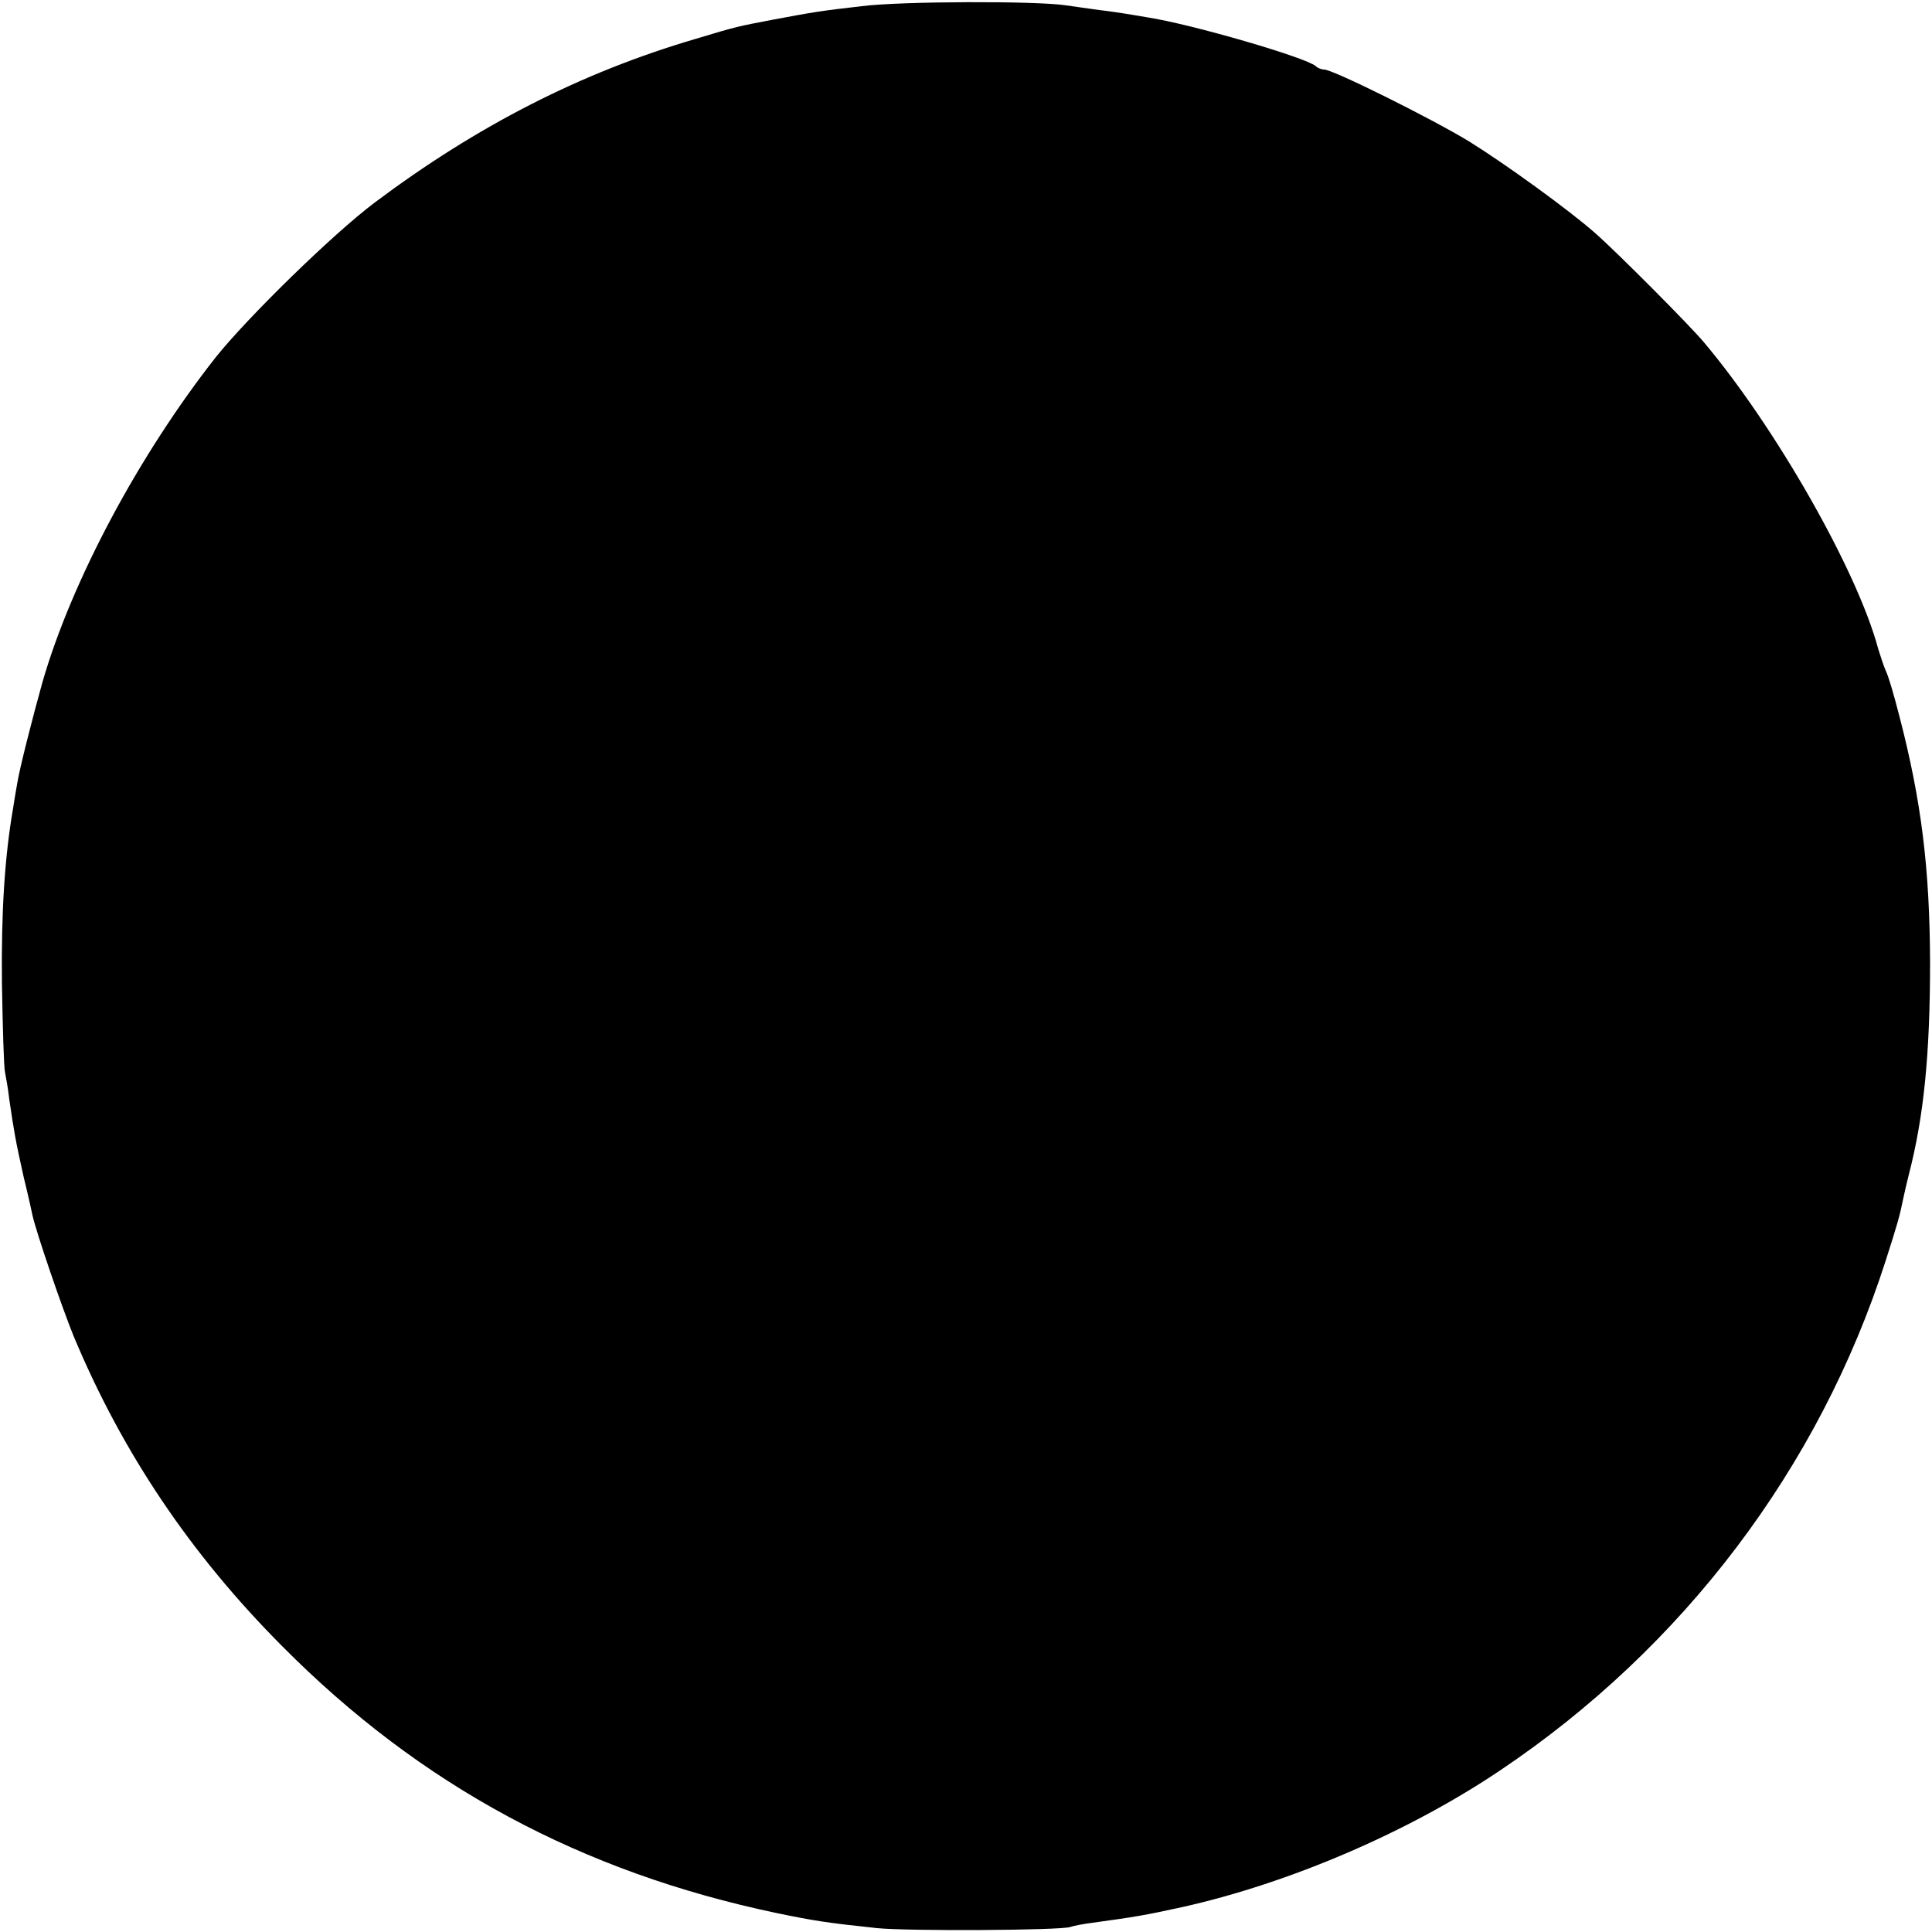
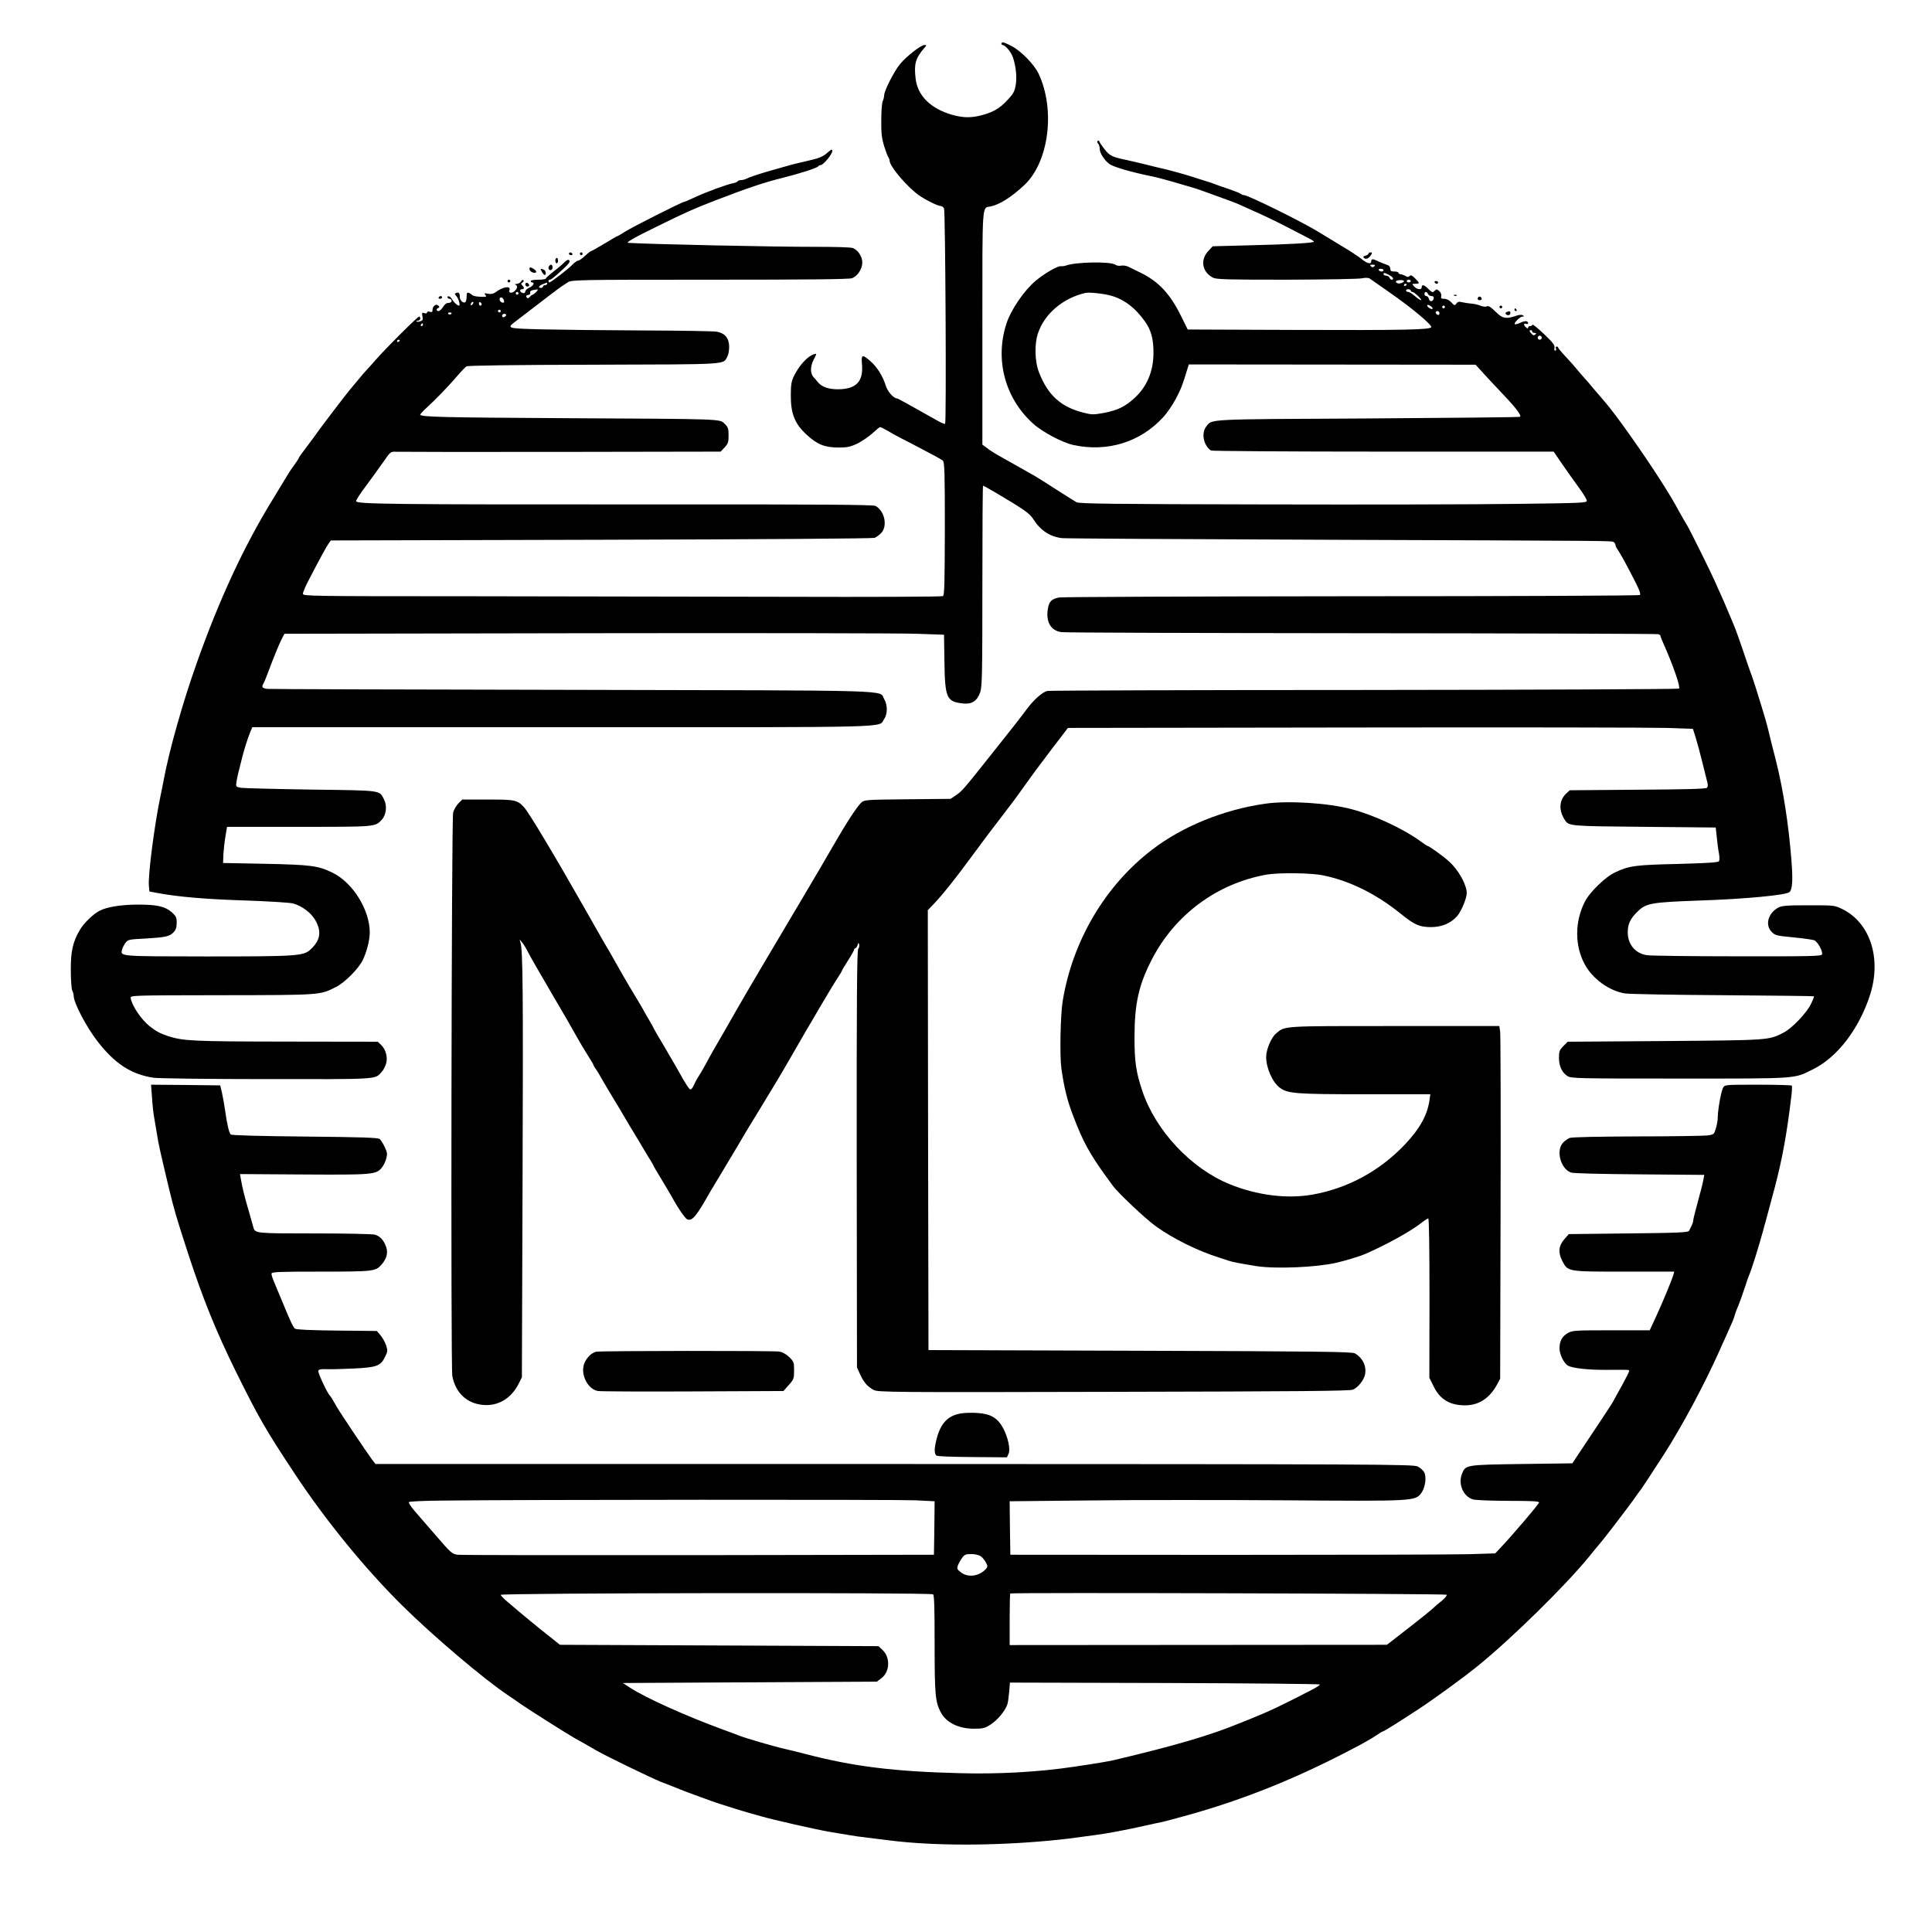
- <svg xmlns="http://www.w3.org/2000/svg" version="1.0" width="500pt" height="500pt" viewBox="0 0 500 500" preserveAspectRatio="xMidYMid meet">
-   <g transform="translate(0,500) scale(0.1,-0.1)" fill="#000000" stroke="none">
-     <path d="M2230 4984 c-106 -12 -129 -16 -230 -35 -89 -17 -92 -17 -201 -50 -296 -87 -565 -225 -829 -423 -108 -81 -329 -297 -412 -401 -198 -252 -372 -577 -448 -840 -26 -93 -59 -223 -65 -260 -4 -22 -9 -52 -11 -66 -22 -127 -31 -269 -29 -454 2 -115 5 -219 8 -230 2 -11 8 -42 11 -70 12 -82 16 -106 37 -200 12 -49 22 -94 23 -100 10 -45 76 -238 107 -314 125 -299 301 -562 539 -801 358 -361 775 -585 1280 -691 97 -20 128 -25 260 -39 80 -8 475 -6 500 3 8 3 34 8 58 11 109 15 134 19 234 41 276 62 582 193 820 353 474 318 826 783 998 1319 31 97 36 114 46 163 3 14 9 41 14 60 39 151 55 312 55 550 -1 242 -22 415 -79 635 -16 62 -28 103 -36 120 -5 11 -13 36 -19 55 -54 203 -267 576 -452 795 -37 44 -224 232 -281 282 -68 60 -234 180 -326 237 -97 59 -352 186 -375 186 -7 0 -17 4 -22 9 -25 22 -319 108 -435 126 -25 4 -52 9 -60 10 -8 1 -37 6 -65 9 -27 4 -66 9 -85 12 -75 12 -429 11 -530 -2z" />
+ <svg xmlns="http://www.w3.org/2000/svg" version="1.0" width="1416pt" height="1416pt" viewBox="0 0 1416 1416" preserveAspectRatio="xMidYMid meet">
+   <g transform="translate(0,1416) scale(0.1,-0.1)" fill="#000000" stroke="none">
+     <path d="M7340 13840 c0 -5 3 -10 8 -10 20 0 63 -51 76 -91 35 -105 32 -226 -7 -274 -73 -90 -124 -124 -224 -150 -77 -20 -134 -19 -216 4 -156 45 -251 139 -266 263 -13 109 -2 150 63 226 19 21 19 22 1 22 -25 0 -132 -83 -178 -139 -44 -53 -117 -197 -117 -230 0 -12 -5 -31 -10 -42 -6 -10 -11 -72 -11 -138 -1 -96 3 -132 21 -192 13 -41 27 -78 32 -83 4 -6 8 -16 8 -23 0 -44 140 -206 225 -261 53 -35 131 -72 150 -72 8 0 19 -8 24 -18 10 -19 18 -1568 8 -1578 -3 -3 -25 5 -49 19 -229 129 -298 167 -304 167 -25 0 -71 53 -83 96 -20 66 -64 137 -114 179 -59 51 -66 47 -59 -31 9 -121 -44 -175 -171 -177 -75 -1 -126 17 -155 55 -7 9 -19 23 -27 31 -27 28 -28 79 -2 130 24 47 24 48 3 41 -48 -15 -109 -82 -148 -162 -18 -38 -22 -64 -22 -137 -1 -137 29 -211 116 -291 78 -72 132 -94 237 -94 61 0 84 5 135 29 33 17 83 50 110 75 27 25 52 46 57 46 4 0 32 -14 61 -31 29 -18 127 -70 218 -116 91 -47 172 -91 180 -99 13 -13 15 -81 15 -500 -1 -397 -3 -487 -14 -493 -8 -5 -532 -7 -1165 -5 -633 1 -1685 3 -2338 4 -1134 0 -1188 1 -1188 18 0 10 18 54 41 97 82 159 132 250 148 272 l16 22 1980 5 c1212 3 1990 9 2005 14 14 6 36 22 49 36 48 51 24 162 -42 198 -17 9 -397 12 -1627 11 -1942 -1 -2180 2 -2180 24 0 9 31 57 69 107 37 50 94 128 126 174 57 83 58 83 99 81 22 -1 567 -2 1209 -1 l1169 2 29 31 c25 27 29 39 29 88 0 50 -4 61 -29 85 -37 36 2 35 -1161 41 -906 5 -1070 9 -1070 26 0 4 21 27 47 51 72 66 149 146 216 223 33 39 67 74 76 80 10 6 354 11 934 12 1001 3 946 -1 978 60 8 14 14 48 13 75 -1 60 -32 97 -91 107 -22 4 -264 8 -539 9 -274 1 -608 5 -741 8 -264 7 -262 7 -191 61 223 171 313 240 331 252 12 8 34 22 49 32 26 18 70 19 1039 19 727 0 1021 3 1044 11 40 15 75 68 75 115 0 43 -31 91 -69 106 -15 6 -130 9 -286 9 -264 -1 -1208 19 -1360 29 -22 1 38 36 210 120 216 106 263 127 425 190 236 91 367 135 490 165 136 34 263 75 268 87 2 4 10 8 17 8 19 0 85 80 85 103 0 16 -6 14 -39 -15 -31 -27 -59 -38 -142 -57 -57 -13 -124 -29 -149 -37 -25 -7 -79 -22 -120 -34 -94 -27 -160 -49 -182 -61 -10 -5 -27 -9 -37 -9 -11 0 -22 -4 -25 -9 -3 -5 -18 -11 -33 -14 -44 -8 -191 -62 -276 -101 -42 -20 -80 -36 -84 -36 -14 0 -379 -184 -430 -217 -29 -18 -54 -33 -57 -33 -3 0 -45 -25 -95 -55 -50 -30 -94 -55 -98 -55 -4 0 -25 -16 -45 -35 -20 -19 -43 -35 -50 -35 -8 0 -27 -14 -44 -31 -30 -32 -157 -129 -168 -129 -3 0 -6 5 -6 10 0 6 4 10 10 10 10 0 32 18 107 87 34 32 43 47 35 55 -8 8 -19 3 -40 -19 -16 -16 -52 -46 -81 -68 -28 -22 -51 -43 -51 -47 0 -4 -25 -8 -55 -8 -30 0 -55 -4 -55 -10 0 -5 5 -10 10 -10 22 0 8 -26 -20 -38 -17 -8 -30 -20 -30 -29 0 -8 -7 -13 -17 -11 -22 4 -29 28 -9 28 19 0 21 11 4 28 -10 10 -10 15 2 22 8 5 11 12 6 17 -4 4 -12 0 -17 -10 -6 -9 -20 -17 -32 -18 -12 0 -16 -3 -9 -6 18 -7 15 -27 -7 -47 -21 -19 -46 -13 -37 9 12 33 -50 23 -102 -17 -17 -12 -33 -15 -55 -11 -28 6 -30 4 -19 -9 11 -14 6 -15 -39 -13 -28 1 -54 7 -58 12 -3 5 -14 12 -23 16 -15 5 -18 1 -18 -28 0 -18 -5 -37 -10 -40 -16 -10 -40 14 -40 40 0 27 -8 35 -26 28 -13 -5 -13 -8 0 -22 17 -19 32 -71 20 -71 -13 1 -37 23 -50 45 -12 22 -34 32 -34 16 0 -6 7 -11 15 -11 8 0 15 -7 15 -15 0 -9 -9 -15 -23 -15 -15 0 -29 -11 -40 -30 -10 -16 -25 -30 -33 -30 -17 0 -19 17 -1 23 9 4 9 7 0 17 -16 17 -43 -3 -43 -32 0 -15 -5 -18 -20 -13 -12 4 -20 2 -20 -5 0 -7 -8 -9 -20 -5 -17 6 -19 3 -14 -23 5 -25 2 -31 -16 -37 -12 -4 -24 -4 -27 -1 -4 3 1 6 10 6 10 0 17 7 17 15 0 8 -3 15 -8 15 -11 0 -247 -235 -317 -316 -33 -38 -65 -73 -71 -79 -6 -5 -33 -37 -60 -70 -27 -33 -54 -65 -60 -72 -15 -16 -214 -277 -234 -306 -8 -13 -43 -60 -77 -105 -35 -45 -63 -85 -63 -88 0 -4 -15 -27 -34 -53 -19 -25 -47 -68 -63 -96 -17 -27 -59 -97 -94 -155 -211 -343 -393 -735 -559 -1205 -101 -284 -200 -636 -240 -850 -4 -22 -14 -74 -23 -115 -45 -214 -92 -579 -86 -660 l4 -44 65 -12 c152 -28 354 -45 645 -54 171 -6 326 -16 345 -22 66 -20 130 -68 161 -122 47 -83 38 -146 -33 -213 -52 -50 -94 -53 -765 -53 -647 1 -631 -1 -618 52 3 12 15 34 25 48 18 24 26 25 142 31 152 9 180 15 210 46 17 18 23 36 23 70 0 40 -5 49 -36 77 -50 43 -108 56 -247 56 -123 0 -228 -17 -282 -45 -48 -25 -116 -91 -145 -141 -51 -87 -67 -156 -66 -295 0 -71 5 -137 10 -148 6 -11 11 -29 11 -40 0 -50 92 -226 173 -331 128 -166 248 -244 412 -269 33 -5 405 -10 828 -10 827 -1 794 -3 843 51 12 12 27 40 33 60 15 46 -1 107 -36 140 l-25 23 -671 1 c-684 1 -751 4 -865 40 -58 19 -89 36 -137 74 -60 48 -129 150 -137 205 -3 20 3 20 667 21 733 1 719 0 839 61 63 32 164 133 194 195 30 61 52 148 52 203 0 167 -124 366 -273 439 -105 51 -157 58 -492 65 l-310 6 2 60 c2 33 8 93 15 133 l12 72 528 0 c570 0 556 -1 607 53 32 35 39 102 16 147 -36 70 -8 66 -534 73 -262 4 -493 10 -514 13 -38 7 -39 8 -34 43 3 20 10 54 16 76 5 22 14 58 20 80 14 62 47 166 64 207 l16 38 2274 0 c2501 0 2311 -5 2357 60 26 37 26 104 0 147 -41 67 148 62 -2286 67 -1215 2 -2221 5 -2236 7 -35 5 -42 13 -29 36 6 10 22 47 35 83 41 110 79 203 100 245 l21 40 2215 4 c1218 2 2306 0 2417 -4 l202 -7 3 -202 c4 -264 16 -289 138 -302 63 -7 102 19 124 82 14 42 16 130 16 781 0 403 2 733 5 733 4 0 45 -23 93 -51 212 -126 248 -151 276 -195 51 -81 121 -127 208 -138 24 -3 896 -8 1938 -12 2182 -8 2091 -7 2108 -18 6 -4 12 -13 12 -20 0 -7 8 -24 18 -37 10 -13 54 -91 96 -173 61 -116 75 -151 64 -157 -7 -5 -958 -9 -2113 -9 -1155 -1 -2120 -5 -2143 -9 -54 -11 -72 -28 -81 -78 -18 -98 19 -166 99 -176 25 -4 1015 -7 2200 -8 1185 -1 2163 -4 2173 -7 9 -2 17 -8 17 -13 0 -5 11 -32 24 -61 68 -153 124 -313 112 -325 -4 -4 -1043 -9 -2307 -10 -1265 0 -2310 -4 -2323 -7 -37 -9 -98 -63 -151 -134 -54 -72 -100 -132 -268 -342 -191 -241 -209 -261 -250 -288 l-40 -27 -316 -3 c-309 -3 -316 -4 -339 -25 -33 -31 -115 -158 -209 -322 -44 -77 -143 -246 -220 -375 -185 -310 -447 -754 -495 -840 -29 -51 -130 -228 -161 -280 -11 -19 -36 -64 -55 -100 -19 -36 -44 -77 -54 -92 -10 -15 -25 -43 -33 -62 -9 -21 -20 -33 -28 -30 -6 3 -31 40 -55 82 -23 43 -81 142 -127 221 -47 78 -85 144 -85 146 0 2 -13 26 -29 53 -15 26 -40 68 -53 93 -14 24 -50 85 -80 134 -30 50 -70 119 -90 155 -20 36 -51 90 -68 120 -38 64 -34 56 -175 305 -221 389 -420 723 -454 758 -49 54 -65 57 -266 57 l-187 0 -28 -28 c-16 -16 -33 -46 -39 -68 -12 -46 -18 -4066 -6 -4129 24 -124 107 -202 226 -212 109 -10 205 47 259 153 l25 49 5 1455 c5 1375 2 1671 -15 1730 l-7 25 21 -25 c11 -14 30 -45 42 -70 12 -25 88 -157 169 -295 81 -137 164 -281 185 -320 21 -38 58 -100 82 -138 24 -37 43 -70 43 -73 0 -3 8 -18 19 -32 10 -15 30 -47 43 -72 14 -25 52 -88 83 -140 32 -52 63 -104 69 -115 18 -31 79 -134 101 -169 11 -18 33 -54 49 -82 16 -27 39 -66 52 -86 13 -21 24 -40 24 -42 0 -3 23 -42 51 -88 28 -46 65 -108 82 -138 46 -85 99 -161 114 -167 37 -14 66 21 171 207 11 19 65 109 120 200 55 91 108 181 119 200 11 19 57 96 103 170 135 221 162 266 274 460 58 102 111 192 116 200 5 8 46 78 91 155 46 77 95 159 111 182 15 23 28 44 28 47 0 3 20 37 45 76 25 39 45 75 45 80 0 6 4 10 9 10 5 0 12 10 16 23 6 19 8 20 12 4 3 -10 -1 -24 -7 -32 -9 -11 -12 -373 -11 -1541 l2 -1526 23 -51 c27 -59 53 -89 99 -114 30 -17 125 -18 1757 -14 1366 3 1731 6 1756 16 36 15 78 67 88 108 14 61 -16 125 -74 158 -21 12 -268 15 -1575 19 l-1550 5 -3 1612 -2 1612 22 23 c81 82 174 199 342 428 42 58 117 157 166 220 96 125 109 142 187 252 28 40 109 150 180 243 l130 170 2099 3 c1154 2 2185 0 2290 -3 l192 -7 21 -67 c11 -36 32 -113 46 -171 14 -58 30 -122 36 -144 8 -28 7 -42 -1 -50 -8 -8 -157 -12 -508 -14 l-497 -4 -26 -24 c-52 -49 -56 -122 -11 -192 30 -47 29 -47 582 -52 l525 -5 8 -75 c4 -41 11 -94 16 -117 4 -23 4 -48 0 -55 -6 -9 -80 -14 -301 -20 -310 -7 -356 -13 -459 -61 -71 -32 -188 -145 -224 -217 -74 -146 -74 -322 0 -458 58 -107 179 -194 294 -213 32 -5 357 -11 721 -13 364 -3 663 -6 665 -8 2 -2 -8 -28 -23 -58 -30 -63 -140 -179 -201 -209 -108 -55 -100 -55 -868 -61 l-713 -5 -32 -32 c-28 -29 -32 -39 -32 -85 0 -61 21 -107 61 -134 27 -18 59 -19 823 -19 882 0 835 -3 978 68 178 88 336 294 417 542 87 269 3 531 -202 632 -57 28 -60 28 -248 28 -161 0 -195 -3 -222 -17 -74 -41 -98 -126 -49 -177 26 -27 35 -29 159 -41 73 -7 141 -17 153 -21 25 -9 66 -82 58 -104 -5 -13 -80 -15 -618 -14 -336 0 -635 4 -664 8 -86 12 -142 79 -142 169 0 60 20 101 73 152 63 61 99 67 458 80 334 11 633 40 655 62 21 21 25 86 14 230 -21 269 -61 524 -115 738 -25 97 -47 184 -55 220 -13 53 -26 97 -53 185 -14 44 -33 105 -42 135 -10 30 -21 64 -25 75 -5 11 -22 61 -39 110 -44 132 -81 236 -96 270 -7 17 -25 59 -40 95 -15 36 -38 90 -52 120 -14 30 -32 71 -40 90 -30 69 -187 386 -208 420 -12 19 -35 60 -52 90 -53 96 -68 122 -143 240 -132 206 -332 489 -408 575 -15 17 -49 57 -77 90 -27 33 -64 76 -82 95 -17 19 -40 46 -51 60 -11 14 -45 52 -76 85 -31 33 -56 63 -56 67 0 5 -5 8 -11 8 -6 0 -9 -7 -5 -15 3 -8 0 -15 -5 -15 -7 0 -9 9 -6 21 5 17 -11 38 -76 100 -45 43 -83 74 -85 69 -2 -6 -10 -10 -18 -10 -8 0 -14 -5 -14 -11 0 -8 -5 -8 -15 1 -8 7 -15 17 -15 22 0 6 7 8 15 4 8 -3 15 -1 15 4 0 19 -22 21 -56 5 -20 -9 -38 -14 -42 -11 -8 9 39 56 57 56 13 0 14 2 2 9 -9 6 -29 4 -54 -5 -63 -22 -94 -18 -132 19 -55 52 -63 57 -80 51 -8 -4 -29 -1 -46 6 -16 7 -47 14 -67 15 -20 2 -50 6 -66 10 -22 6 -32 4 -42 -10 -12 -16 -14 -16 -37 9 -15 16 -35 26 -52 26 -22 0 -26 4 -22 19 3 12 -3 27 -14 37 -18 16 -21 16 -35 2 -14 -14 -18 -12 -44 13 -31 32 -50 37 -50 14 0 -22 -34 -18 -55 5 -18 20 -17 20 8 20 34 0 34 5 -2 40 -21 22 -31 26 -40 17 -9 -9 -16 -9 -31 1 -11 6 -27 12 -35 12 -8 0 -15 5 -15 10 0 6 -13 10 -30 10 -23 0 -30 4 -30 20 0 11 -8 23 -17 26 -23 8 -64 24 -85 35 -26 13 -38 11 -38 -6 0 -25 -30 -17 -74 19 -23 18 -81 57 -131 86 -49 30 -131 79 -181 110 -122 75 -517 270 -547 270 -7 0 -17 4 -23 9 -5 5 -45 21 -89 36 -44 15 -89 30 -100 35 -11 5 -36 13 -55 19 -19 6 -62 19 -95 30 -62 21 -201 59 -245 68 -14 3 -65 15 -115 28 -49 12 -117 28 -150 35 -93 19 -114 30 -150 77 -19 24 -36 50 -38 56 -2 7 -8 9 -12 4 -5 -4 -3 -13 3 -19 7 -7 12 -24 12 -39 0 -30 34 -84 70 -110 30 -23 160 -60 305 -90 33 -6 105 -25 160 -41 55 -17 114 -33 130 -38 17 -4 62 -19 100 -33 197 -71 242 -88 260 -97 11 -5 65 -29 120 -54 55 -24 159 -74 230 -111 72 -37 144 -75 162 -84 18 -9 32 -19 33 -22 0 -10 -181 -20 -473 -27 l-269 -7 -34 -37 c-59 -65 -42 -153 36 -193 25 -13 107 -15 537 -15 279 1 528 5 553 10 31 6 50 5 61 -3 10 -7 74 -52 143 -100 160 -111 306 -233 306 -254 0 -20 -204 -24 -1005 -21 l-780 3 -50 101 c-79 160 -163 250 -293 314 -37 18 -78 38 -92 45 -14 7 -37 11 -53 8 -15 -3 -33 0 -41 6 -32 26 -292 22 -366 -6 -8 -3 -24 -5 -36 -4 -23 2 -119 -53 -181 -105 -85 -70 -183 -213 -216 -314 -87 -264 -12 -548 194 -734 68 -62 214 -139 294 -157 251 -55 493 20 661 204 28 30 69 91 92 134 38 73 48 98 82 210 l13 42 1051 -1 1051 -1 60 -66 c33 -36 96 -104 141 -151 97 -102 138 -157 124 -165 -5 -3 -508 -8 -1117 -12 -1197 -6 -1138 -3 -1182 -59 -38 -49 -21 -137 34 -176 5 -4 573 -8 1261 -8 l1251 0 63 -92 c35 -51 90 -128 122 -172 32 -43 58 -86 58 -96 0 -16 -37 -17 -507 -23 -280 -4 -1115 -6 -1858 -4 -1113 2 -1354 5 -1375 16 -14 8 -79 49 -145 91 -66 43 -138 88 -160 101 -37 21 -183 104 -280 158 -22 13 -55 34 -72 48 l-33 24 0 858 c0 940 -4 875 61 888 65 13 156 71 249 159 178 170 226 551 102 814 -32 68 -129 167 -199 203 -56 29 -73 33 -73 17z m2732 -1632 c-9 -9 -15 -9 -24 0 -9 9 -7 12 12 12 19 0 21 -3 12 -12z m68 -28 c0 -5 -6 -10 -14 -10 -8 0 -18 5 -21 10 -3 6 3 10 14 10 12 0 21 -4 21 -10z m40 -35 c17 -9 30 -20 30 -25 0 -16 -20 -12 -26 5 -4 8 -15 15 -25 15 -10 0 -19 5 -19 10 0 13 6 13 40 -5z m110 -45 c0 -12 -37 -23 -50 -15 -18 11 -10 20 20 22 17 1 30 -2 30 -7z m50 0 c0 -5 -7 -10 -15 -10 -8 0 -15 5 -15 10 0 6 7 10 15 10 8 0 15 -4 15 -10z m-6330 -20 c0 -5 -7 -10 -15 -10 -8 0 -15 -4 -15 -10 0 -5 -7 -10 -15 -10 -24 0 -17 15 13 27 15 6 28 11 30 12 1 1 2 -3 2 -9z m6300 -4 c0 -3 -4 -8 -10 -11 -5 -3 -10 -1 -10 4 0 6 5 11 10 11 6 0 10 -2 10 -4z m-6380 -56 c-11 -11 -23 -20 -26 -20 -3 0 -13 -7 -21 -16 -13 -13 -17 -13 -24 -2 -6 9 -2 14 12 16 12 2 18 9 15 17 -4 13 10 19 52 24 6 0 3 -8 -8 -19z m6410 10 c0 -5 6 -10 13 -10 14 -1 75 -60 61 -60 -5 0 -25 13 -44 30 -19 16 -40 29 -47 30 -21 0 -25 20 -4 20 12 0 21 -4 21 -10z m-6540 -20 c0 -5 -4 -10 -10 -10 -5 0 -10 5 -10 10 0 6 5 10 10 10 6 0 10 -4 10 -10z m4335 -15 c99 -25 183 -88 256 -190 46 -65 64 -130 63 -235 -1 -135 -50 -248 -143 -331 -68 -61 -123 -87 -224 -106 -72 -13 -86 -13 -144 2 -166 41 -263 128 -328 296 -31 78 -34 207 -8 285 48 144 183 259 348 297 28 6 120 -3 180 -18z m2331 10 c4 -8 15 -15 26 -15 13 0 18 -6 16 -17 -5 -25 -29 -28 -35 -4 -3 12 -12 21 -19 21 -8 0 -14 7 -14 15 0 8 5 15 10 15 6 0 13 -7 16 -15z m-6773 -46 c4 -15 1 -19 -11 -17 -21 4 -29 38 -9 38 8 0 17 -9 20 -21z m-231 -31 c-7 -7 -12 -8 -12 -2 0 14 12 26 19 19 2 -3 -1 -11 -7 -17z m68 1 c0 -5 -4 -9 -10 -9 -5 0 -10 7 -10 16 0 8 5 12 10 9 6 -3 10 -10 10 -16z m6970 -30 c0 -6 -7 -6 -20 1 -11 6 -20 15 -20 21 0 6 7 6 20 -1 11 -6 20 -15 20 -21z m90 11 c0 -5 -4 -10 -10 -10 -5 0 -10 5 -10 10 0 6 5 10 10 10 6 0 10 -4 10 -10z m-6920 -30 c0 -5 -4 -10 -10 -10 -5 0 -10 5 -10 10 0 6 5 10 10 10 6 0 10 -4 10 -10z m6880 -16 c0 -9 -5 -14 -12 -12 -18 6 -21 28 -4 28 9 0 16 -7 16 -16z m-7240 2 c0 -11 -19 -15 -25 -6 -3 5 1 10 9 10 9 0 16 -2 16 -4z m400 -15 c0 -5 -7 -11 -15 -15 -9 -3 -15 0 -15 9 0 8 7 15 15 15 8 0 15 -4 15 -9z m-610 -71 c0 -5 -5 -10 -11 -10 -5 0 -7 5 -4 10 3 6 8 10 11 10 2 0 4 -4 4 -10z m8130 -50 c0 -5 8 -10 17 -10 13 0 14 -3 6 -11 -9 -9 -16 -8 -27 4 -18 18 -20 27 -6 27 6 0 10 -4 10 -10z m70 -45 c0 -8 -7 -15 -15 -15 -8 0 -15 7 -15 15 0 8 7 15 15 15 8 0 15 -7 15 -15z m-8370 -19 c0 -3 -4 -8 -10 -11 -5 -3 -10 -1 -10 4 0 6 5 11 10 11 6 0 10 -2 10 -4z" />
+     <path d="M4170 12300 c0 -5 7 -10 16 -10 8 0 12 5 9 10 -3 6 -10 10 -16 10 -5 0 -9 -4 -9 -10z" />
+     <path d="M4250 12300 c0 -5 5 -10 10 -10 6 0 10 5 10 10 0 6 -4 10 -10 10 -5 0 -10 -4 -10 -10z" />
+     <path d="M10030 12301 c0 -5 -10 -11 -22 -15 -16 -4 -20 -8 -12 -16 14 -14 36 -5 52 20 10 17 10 20 -3 20 -8 0 -15 -4 -15 -9z" />
+     <path d="M4070 12250 c0 -11 5 -20 10 -20 6 0 10 9 10 20 0 11 -4 20 -10 20 -5 0 -10 -9 -10 -20z" />
+     <path d="M4027 12213 c-13 -12 -7 -33 8 -33 8 0 15 9 15 20 0 20 -11 26 -23 13z" />
+     <path d="M3882 12183 c3 -19 48 -32 48 -14 0 10 -31 31 -45 31 -4 0 -5 -8 -3 -17z" />
+     <path d="M3970 12171 c15 -29 30 -35 30 -13 0 11 -7 23 -16 26 -24 9 -26 8 -14 -13z" />
+     <path d="M3720 12100 c0 -5 5 -10 10 -10 6 0 10 5 10 10 0 6 -4 10 -10 10 -5 0 -10 -4 -10 -10z" />
+     <path d="M10515 12090 c3 -5 10 -10 16 -10 5 0 9 5 9 10 0 6 -7 10 -16 10 -8 0 -12 -4 -9 -10z" />
+     <path d="M3850 12076 c0 -9 7 -16 16 -16 9 0 14 5 12 12 -6 18 -28 21 -28 4z" />
+     <path d="M10658 11993 c7 -3 16 -2 19 1 4 3 -2 6 -13 5 -11 0 -14 -3 -6 -6z" />
+     <path d="M3215 11980 c-3 -5 1 -10 9 -10 9 0 16 5 16 10 0 6 -4 10 -9 10 -6 0 -13 -4 -16 -10z" />
+     <path d="M10836 11983 c-11 -11 -6 -23 9 -23 8 0 15 4 15 9 0 13 -16 22 -24 14z" />
+     <path d="M10990 11910 c0 -5 5 -10 10 -10 6 0 10 5 10 10 0 6 -4 10 -10 10 -5 0 -10 -4 -10 -10z" />
+     <path d="M11100 11890 c0 -5 5 -10 11 -10 5 0 7 5 4 10 -3 6 -8 10 -11 10 -2 0 -4 -4 -4 -10z" />
+     <path d="M11042 11873 c-15 -6 -6 -23 14 -23 8 0 14 7 14 15 0 15 -6 17 -28 8z" />
+     <path d="M9270 8269 c-301 -43 -604 -166 -824 -335 -345 -263 -584 -667 -657 -1109 -17 -101 -23 -401 -10 -495 20 -142 43 -237 89 -355 67 -176 116 -267 226 -420 28 -38 55 -76 61 -84 37 -52 245 -249 321 -302 125 -89 305 -178 459 -226 28 -9 59 -19 70 -23 20 -8 87 -21 206 -40 138 -21 436 -9 584 25 60 14 171 47 205 62 150 64 341 169 417 230 23 18 46 33 51 33 6 0 9 -224 9 -584 l-1 -584 33 -66 c46 -93 118 -136 229 -136 101 0 181 53 235 154 l22 41 3 1250 c2 688 0 1269 -3 1293 l-6 42 -768 0 c-834 0 -801 2 -869 -55 -35 -29 -72 -118 -72 -171 0 -82 46 -186 101 -227 58 -42 117 -47 623 -47 l479 0 -6 -43 c-15 -109 -71 -210 -181 -326 -186 -195 -419 -321 -679 -367 -186 -32 -404 -5 -605 77 -283 115 -543 393 -640 684 -46 137 -57 215 -57 390 0 247 30 383 125 569 170 332 479 561 844 626 91 15 324 13 414 -6 193 -39 390 -136 572 -284 98 -79 133 -94 216 -95 81 0 146 27 194 81 30 35 70 130 70 168 0 62 -62 173 -132 234 -40 37 -145 112 -155 112 -3 0 -26 15 -52 34 -124 91 -340 192 -504 235 -171 46 -469 65 -637 40z" />
+     <path d="M1114 6118 c3 -51 10 -115 15 -143 4 -27 14 -84 21 -125 12 -77 25 -134 86 -390 40 -166 54 -214 137 -470 112 -345 208 -582 357 -885 167 -337 215 -421 432 -749 224 -339 515 -695 783 -960 229 -227 603 -544 780 -662 28 -18 68 -46 90 -62 59 -41 343 -221 395 -250 25 -14 59 -33 75 -42 17 -10 57 -33 90 -52 80 -45 398 -199 470 -228 11 -4 40 -15 65 -25 25 -10 56 -22 70 -28 48 -19 66 -26 160 -60 52 -20 111 -40 130 -46 19 -6 69 -22 110 -35 41 -13 95 -29 120 -36 25 -7 59 -17 75 -21 83 -25 412 -99 500 -114 55 -9 123 -20 150 -25 28 -5 88 -14 135 -19 47 -6 123 -15 170 -21 317 -39 752 -39 1165 0 105 10 140 14 335 41 91 12 218 36 370 70 52 12 106 23 120 26 14 3 45 11 70 18 25 7 63 17 85 23 446 122 850 286 1300 527 39 21 89 50 112 66 23 16 44 29 48 29 7 0 104 60 255 159 114 74 334 234 441 321 247 200 642 588 815 800 38 47 73 90 79 96 20 21 196 251 245 319 27 39 53 75 58 80 8 10 89 134 169 258 133 208 292 505 403 752 12 28 32 73 45 100 55 122 63 141 69 165 4 14 11 34 16 45 18 42 43 112 62 170 10 33 23 69 28 80 17 38 70 207 105 335 3 14 10 39 15 55 8 28 21 78 69 257 55 211 87 387 120 663 5 39 6 73 4 78 -2 4 -114 7 -248 7 -242 0 -244 0 -256 -22 -15 -27 -38 -158 -39 -213 0 -22 -6 -60 -14 -85 -13 -44 -14 -45 -62 -52 -27 -3 -259 -7 -516 -7 -281 -1 -477 -5 -493 -11 -14 -5 -37 -22 -50 -36 -53 -58 -16 -192 60 -218 18 -6 224 -11 503 -13 l473 -4 -7 -37 c-3 -20 -21 -92 -40 -159 -19 -68 -34 -130 -34 -138 0 -8 -5 -25 -12 -38 -6 -12 -14 -29 -18 -37 -6 -13 -69 -16 -445 -20 l-437 -5 -34 -39 c-41 -47 -45 -96 -14 -157 41 -80 37 -79 453 -79 l368 0 -6 -22 c-13 -44 -84 -214 -129 -311 l-45 -97 -282 0 c-265 0 -283 -1 -318 -20 -42 -24 -61 -59 -61 -113 0 -43 31 -106 60 -125 33 -20 149 -33 289 -32 170 1 161 2 161 -9 0 -6 -23 -52 -51 -103 -29 -51 -58 -104 -65 -118 -7 -14 -78 -122 -157 -240 l-143 -215 -370 -5 c-415 -6 -413 -5 -440 -75 -28 -75 12 -165 84 -185 20 -5 137 -10 260 -10 171 0 222 -3 222 -12 0 -11 -190 -234 -288 -338 l-33 -35 -192 -6 c-106 -3 -905 -5 -1777 -5 l-1585 1 -3 196 -2 196 587 6 c324 4 967 4 1431 1 942 -7 954 -6 998 52 30 39 41 118 22 154 -8 14 -29 33 -48 42 -33 16 -278 17 -3836 18 l-3802 0 -27 35 c-33 44 -231 339 -255 381 -10 17 -24 42 -32 55 -7 13 -16 26 -19 29 -18 14 -91 170 -86 183 4 11 20 14 64 12 32 -1 121 1 198 5 166 8 195 19 227 85 20 40 20 48 8 84 -7 22 -25 55 -40 73 l-28 33 -293 3 c-197 2 -297 7 -307 14 -14 12 -28 41 -91 193 -23 55 -46 109 -50 120 -25 59 -31 77 -31 90 0 13 52 15 360 15 386 0 403 2 446 51 37 42 49 85 35 127 -17 51 -44 81 -83 93 -18 5 -216 9 -444 9 -431 0 -435 0 -447 45 -3 11 -18 65 -34 120 -30 101 -47 171 -58 235 l-6 35 463 -3 c500 -3 533 -1 574 47 13 14 28 44 34 67 10 36 9 46 -10 87 -12 25 -29 52 -37 59 -13 10 -132 14 -549 18 -335 3 -537 9 -543 15 -12 12 -27 75 -41 175 -6 41 -16 100 -23 130 l-13 55 -253 3 -254 2 7 -92z m5594 -2954 l142 -7 -2 -196 -3 -196 -1725 -3 c-949 -1 -1744 0 -1767 3 -40 6 -50 15 -155 137 -62 72 -135 155 -161 186 -26 30 -44 59 -40 63 5 5 116 10 248 11 558 7 3332 8 3463 2z m480 -410 c12 -8 29 -29 38 -46 14 -27 14 -31 -1 -48 -48 -53 -130 -64 -181 -25 -30 23 -32 28 -23 52 5 14 19 39 30 54 17 25 27 29 67 29 27 0 57 -7 70 -16z m-350 -279 c9 -3 12 -85 12 -364 0 -371 5 -423 44 -499 39 -76 129 -121 240 -122 72 0 84 3 127 31 53 34 112 107 124 154 4 17 9 58 12 92 l5 61 1136 -3 c625 -2 1136 -7 1136 -11 -1 -5 -23 -20 -50 -34 -219 -114 -317 -161 -464 -220 -30 -12 -64 -26 -75 -30 -216 -89 -472 -164 -920 -270 -37 -9 -139 -26 -295 -49 -255 -38 -546 -55 -835 -47 -483 12 -779 49 -1125 139 -63 16 -131 33 -150 37 -81 18 -290 79 -345 100 -11 5 -65 25 -120 45 -272 100 -560 230 -675 304 l-55 36 931 5 931 5 35 27 c60 46 64 150 7 204 l-30 29 -1168 5 -1167 5 -69 55 c-77 60 -230 186 -312 257 -29 24 -53 49 -53 54 0 14 3125 18 3168 4z m3764 -3 c5 -5 -12 -26 -39 -48 -26 -21 -50 -41 -53 -45 -7 -9 -120 -100 -242 -194 l-103 -80 -1382 -1 -1383 -1 0 187 c0 103 2 189 4 191 8 8 3190 -1 3198 -9z" />
+     <path d="M4370 4253 c-35 -7 -75 -47 -90 -93 -25 -77 29 -182 102 -195 18 -3 332 -5 697 -3 l663 3 39 44 c37 41 39 48 39 107 0 59 -2 65 -35 97 -22 22 -50 37 -73 41 -42 7 -1303 6 -1342 -1z" />
+     <path d="M7039 3800 c-92 -16 -145 -72 -174 -185 -18 -69 -19 -109 -2 -123 7 -6 111 -10 265 -11 l252 -2 12 26 c15 33 -4 121 -40 188 -40 75 -92 105 -188 111 -44 3 -100 1 -125 -4z" />
  </g>
</svg>
